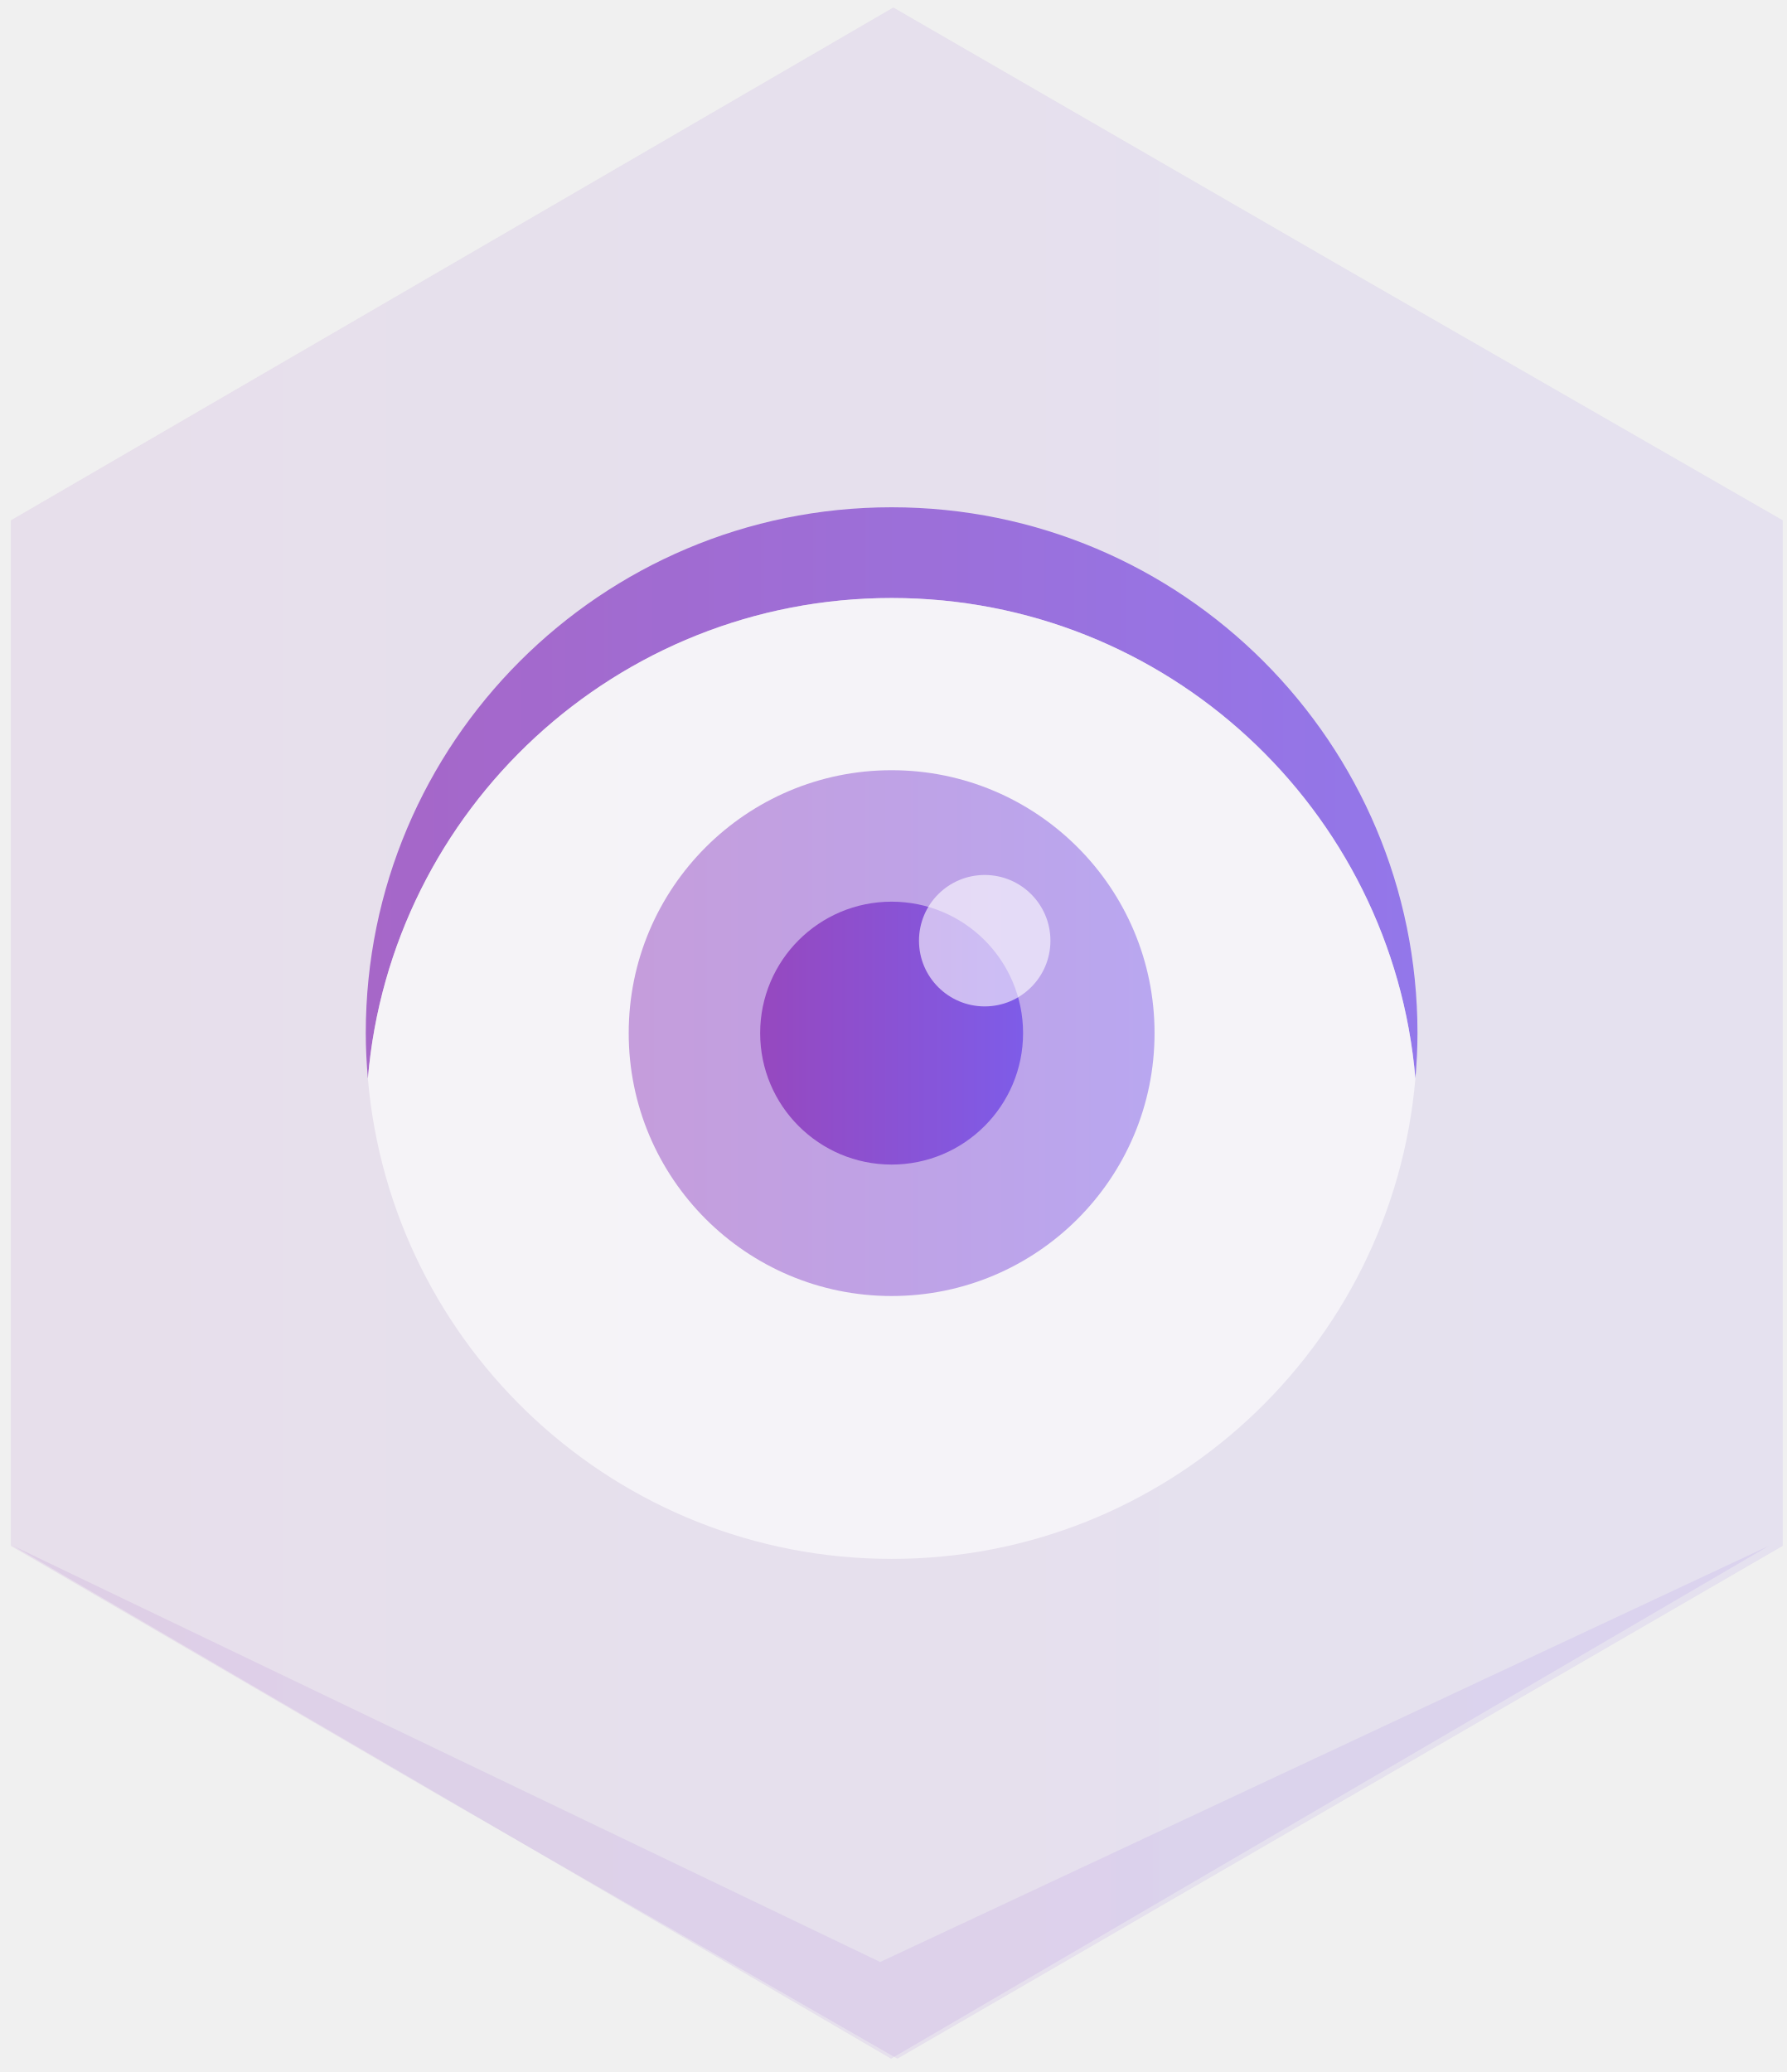
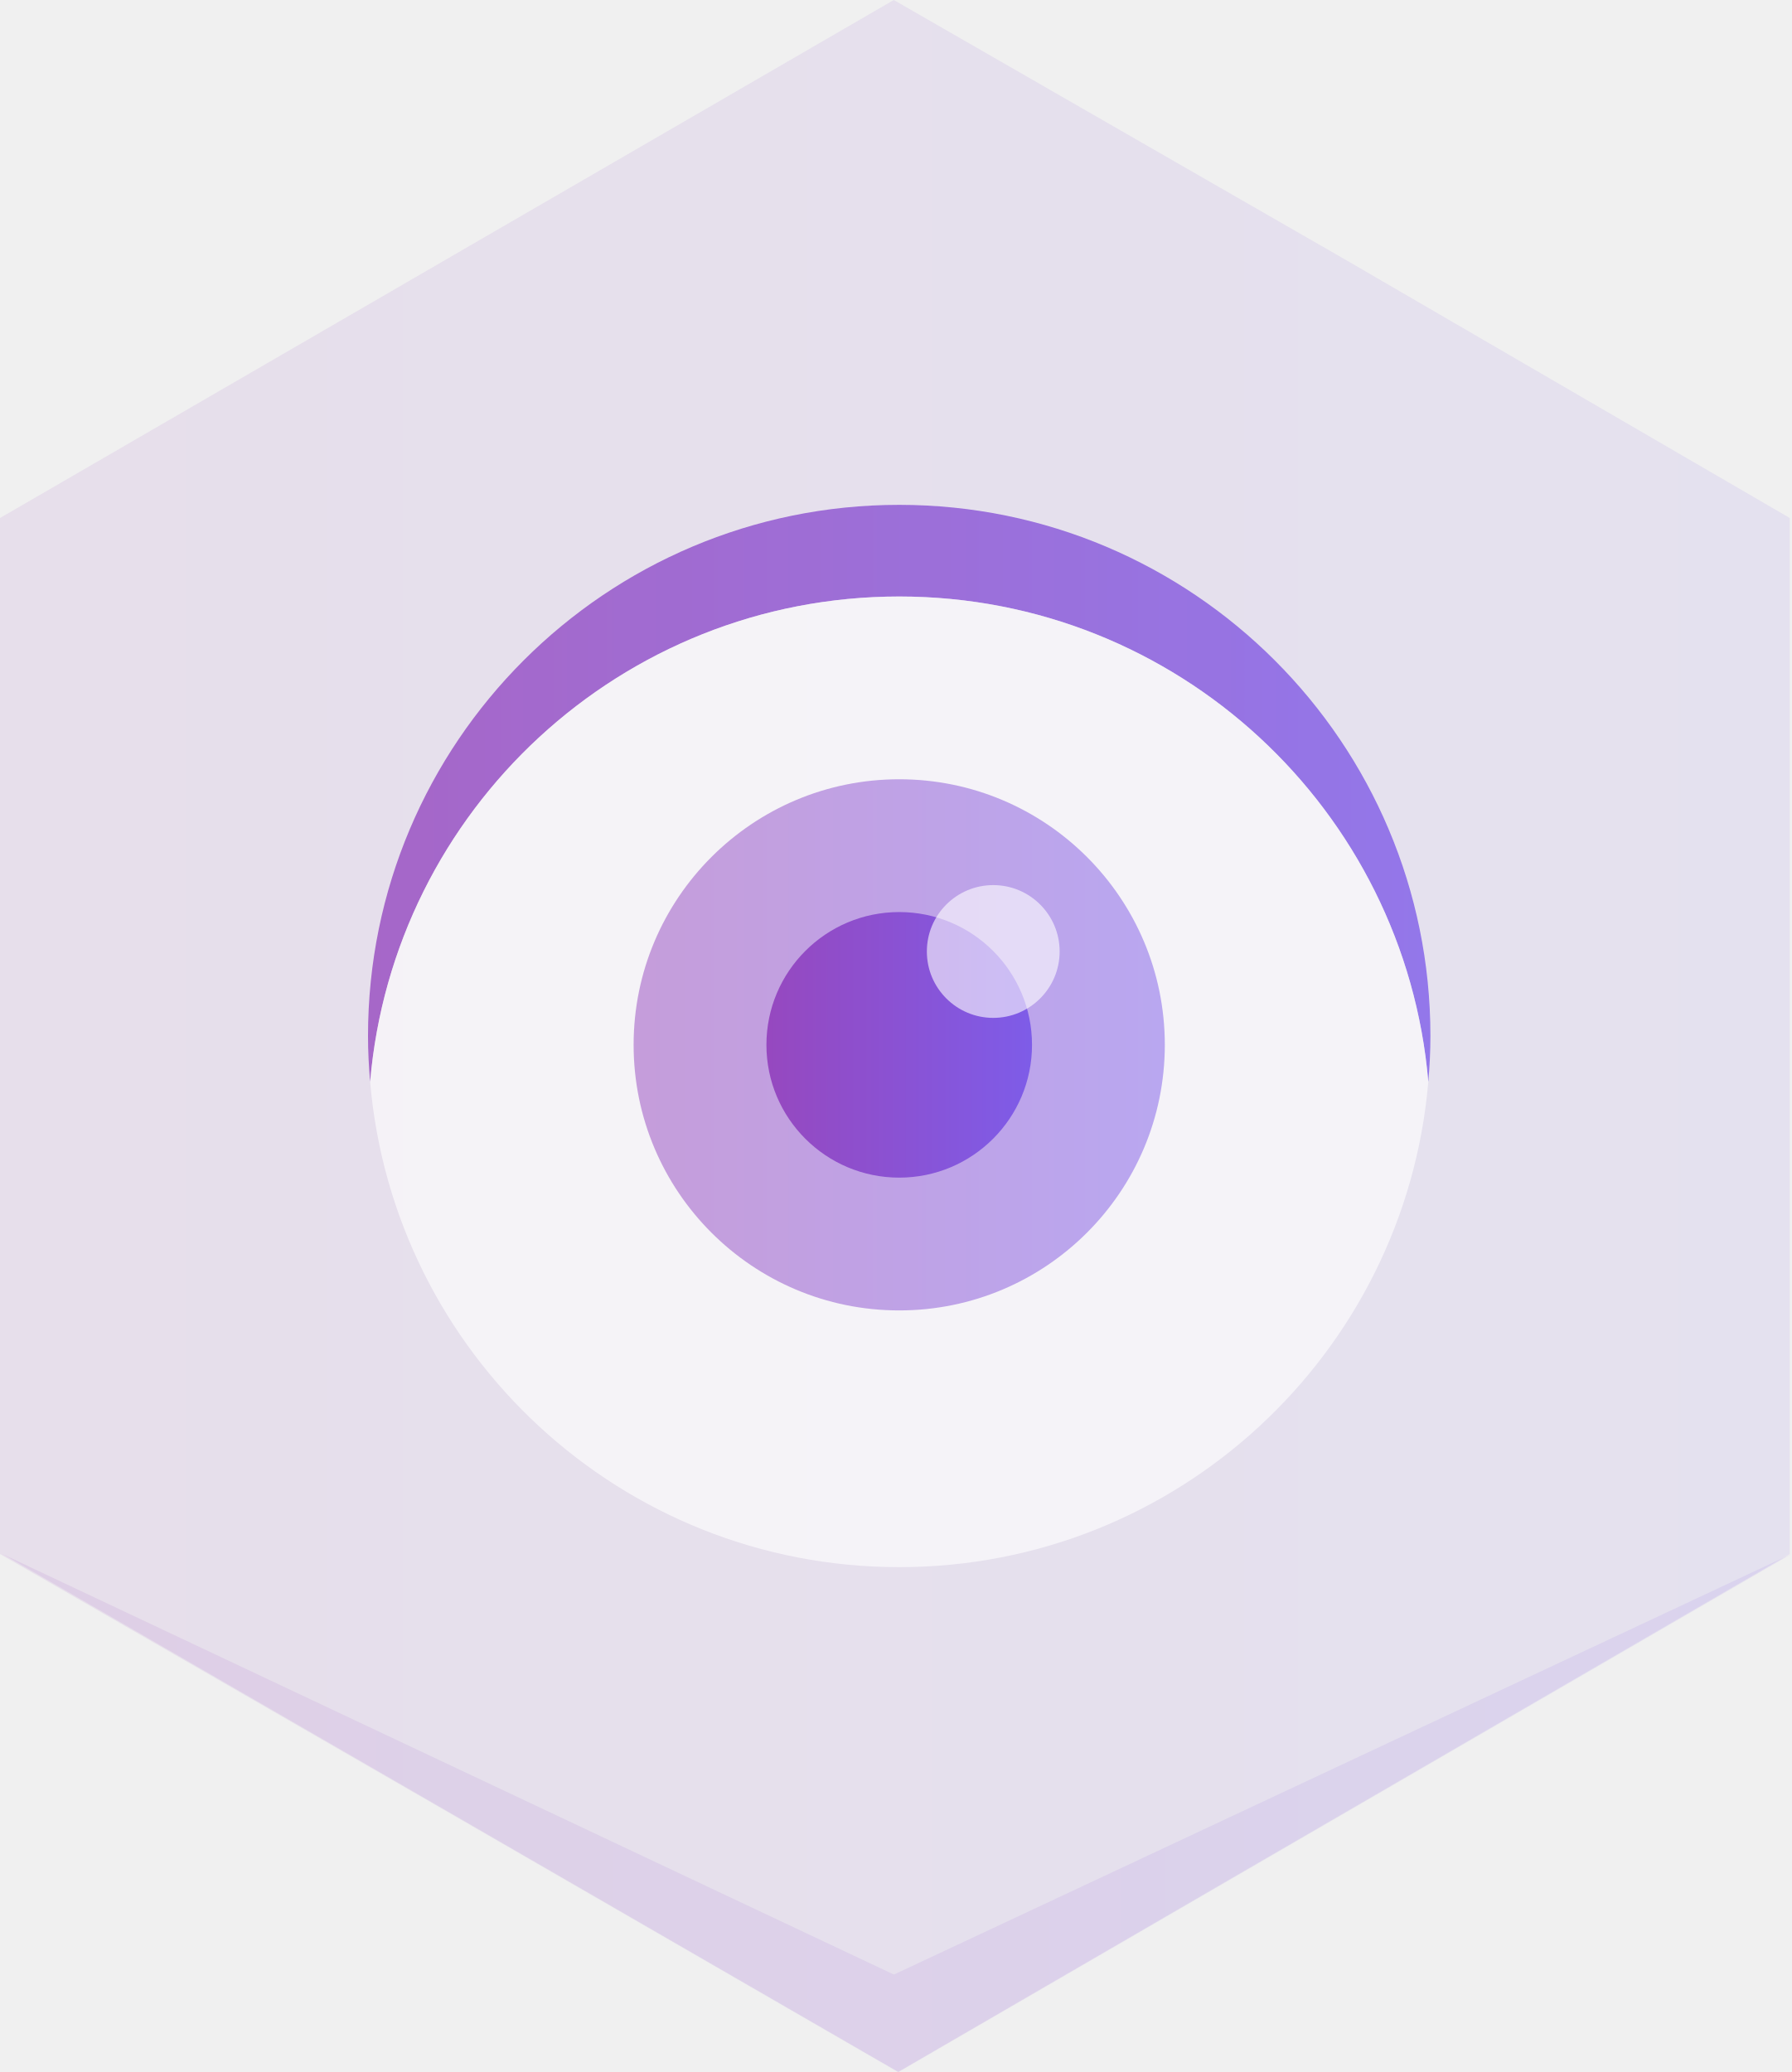
- <svg xmlns="http://www.w3.org/2000/svg" width="119" height="138" viewBox="0 0 119 138">
-   <defs>
-     <linearGradient id="a" x1="0%" y1="50%" y2="50%">
-       <stop stop-color="#9648BF" offset="0%" />
-       <stop stop-color="#7E5CE8" offset="100%" />
+ <svg xmlns="http://www.w3.org/2000/svg" version="1.1" id="Layer_1" x="0px" y="0px" viewBox="0 0 118.098 136.612" enable-background="new 0 0 118.098 136.612" xml:space="preserve">
+   <g id="XMLID_2_">
+     <linearGradient id="XMLID_66_" gradientUnits="userSpaceOnUse" x1="0" y1="68.306" x2="118" y2="68.306">
+       <stop offset="0" style="stop-color:#9648BF" />
+       <stop offset="1" style="stop-color:#7E5CE8" />
    </linearGradient>
-     <linearGradient id="b" x1="0%" y1="49.999%" y2="49.999%">
-       <stop stop-color="#9648BF" offset="0%" />
-       <stop stop-color="#7E5CE8" offset="100%" />
+     <polygon id="XMLID_1_" opacity="0.1" fill="url(#XMLID_66_)" points="88.621,17.076 58.926,0 0,34.154 0,102.459 29.107,119.235   59.196,136.612 118,102.459 118,34.154  " />
+     <linearGradient id="XMLID_67_" gradientUnits="userSpaceOnUse" x1="0.16" y1="119.536" x2="118.098" y2="119.536">
+       <stop offset="0" style="stop-color:#9648BF" />
+       <stop offset="1" style="stop-color:#7E5CE8" />
    </linearGradient>
-     <linearGradient id="c" x1=".001%" x2="99.999%" y1="50%" y2="50%">
-       <stop stop-color="#9648BF" offset="0%" />
-       <stop stop-color="#7E5CE8" offset="100%" />
+     <polygon id="XMLID_16_" fill="url(#XMLID_67_)" fill-opacity="0.1" points="0.16,102.459 58.932,130.188 118.098,102.459   59.244,136.612  " />
+     <linearGradient id="XMLID_68_" gradientUnits="userSpaceOnUse" x1="24.263" y1="52.307" x2="94.304" y2="52.307">
+       <stop offset="0" style="stop-color:#9648BF" />
+       <stop offset="1" style="stop-color:#7E5CE8" />
    </linearGradient>
-     <linearGradient id="d" x1="-.001%" x2="100.002%" y1="49.996%" y2="49.996%">
-       <stop stop-color="#9648BF" offset="0%" />
-       <stop stop-color="#7E5CE8" offset="100%" />
+     <path id="XMLID_15_" opacity="0.8" fill="url(#XMLID_68_)" enable-background="new    " d="M59.283,39.329   c18.321,0,33.349,14.074,34.882,31.999c0.086-0.996,0.139-2.002,0.139-3.021c0-19.342-15.679-35.021-35.021-35.021   c-19.34,0-35.021,15.68-35.021,35.021c0,1.019,0.054,2.024,0.139,3.021C25.935,53.403,40.962,39.329,59.283,39.329z" />
+     <path id="XMLID_14_" opacity="0.6" fill="#FFFFFF" d="M59.283,103.326c18.321,0,33.349-14.072,34.882-31.998   c-1.533-17.925-16.561-31.999-34.882-31.999S25.935,53.403,24.402,71.328C25.935,89.254,40.962,103.326,59.283,103.326z" />
+     <linearGradient id="XMLID_69_" gradientUnits="userSpaceOnUse" x1="41.773" y1="68.888" x2="76.794" y2="68.888">
+       <stop offset="0" style="stop-color:#9648BF" />
+       <stop offset="1" style="stop-color:#7E5CE8" />
    </linearGradient>
-     <linearGradient id="e" x1="0%" x2="100.004%" y1="49.995%" y2="49.995%">
-       <stop stop-color="#9648BF" offset="0%" />
-       <stop stop-color="#7E5CE8" offset="100%" />
+     <circle id="XMLID_7_" fill="url(#XMLID_69_)" fill-opacity="0.5" cx="59.283" cy="68.889" r="17.51" />
+     <linearGradient id="XMLID_70_" gradientUnits="userSpaceOnUse" x1="50.527" y1="68.889" x2="68.038" y2="68.889">
+       <stop offset="0" style="stop-color:#9648BF" />
+       <stop offset="1" style="stop-color:#7E5CE8" />
    </linearGradient>
-   </defs>
-   <g fill="none">
-     <polygon fill="url(#a)" fill-opacity=".1" points="89.033 17.576 59.495 .5 .727 34.654 .727 102.959 29.52 119.735 59.766 137.112 118.727 102.959 118.727 34.654" />
-     <polygon fill="url(#b)" fill-opacity=".1" points=".882 102.959 58.619 130.674 117.801 102.959 59.342 137.112" />
-     <path fill="url(#c)" d="M59.381,39.829 C77.702,39.829 92.73,53.903 94.263,71.828 C94.349,70.832 94.402,69.826 94.402,68.807 C94.402,49.465 78.723,33.786 59.381,33.786 C40.041,33.786 24.36,49.466 24.36,68.807 C24.36,69.826 24.414,70.831 24.499,71.828 C26.032,53.903 41.06,39.829 59.381,39.829 Z" opacity=".8" />
-     <path fill="#FFFFFF" d="M59.381,103.826 C77.702,103.826 92.73,89.754 94.263,71.828 C92.73,53.903 77.702,39.829 59.381,39.829 C41.06,39.829 26.032,53.903 24.5,71.828 C26.032,89.754 41.06,103.826 59.381,103.826 Z" opacity=".6" />
-     <circle cx="59.381" cy="68.808" r="17.51" fill="url(#d)" fill-opacity=".5" />
-     <circle cx="59.38" cy="68.808" r="8.755" fill="url(#e)" />
-     <circle cx="65.58" cy="62.652" r="4.377" fill="#FFFFFF" opacity=".6" />
+     <circle id="XMLID_6_" fill="url(#XMLID_70_)" cx="59.283" cy="68.889" r="8.755" />
+     <circle id="XMLID_5_" opacity="0.6" fill="#FFFFFF" cx="65.482" cy="62.734" r="4.377" />
  </g>
</svg>
